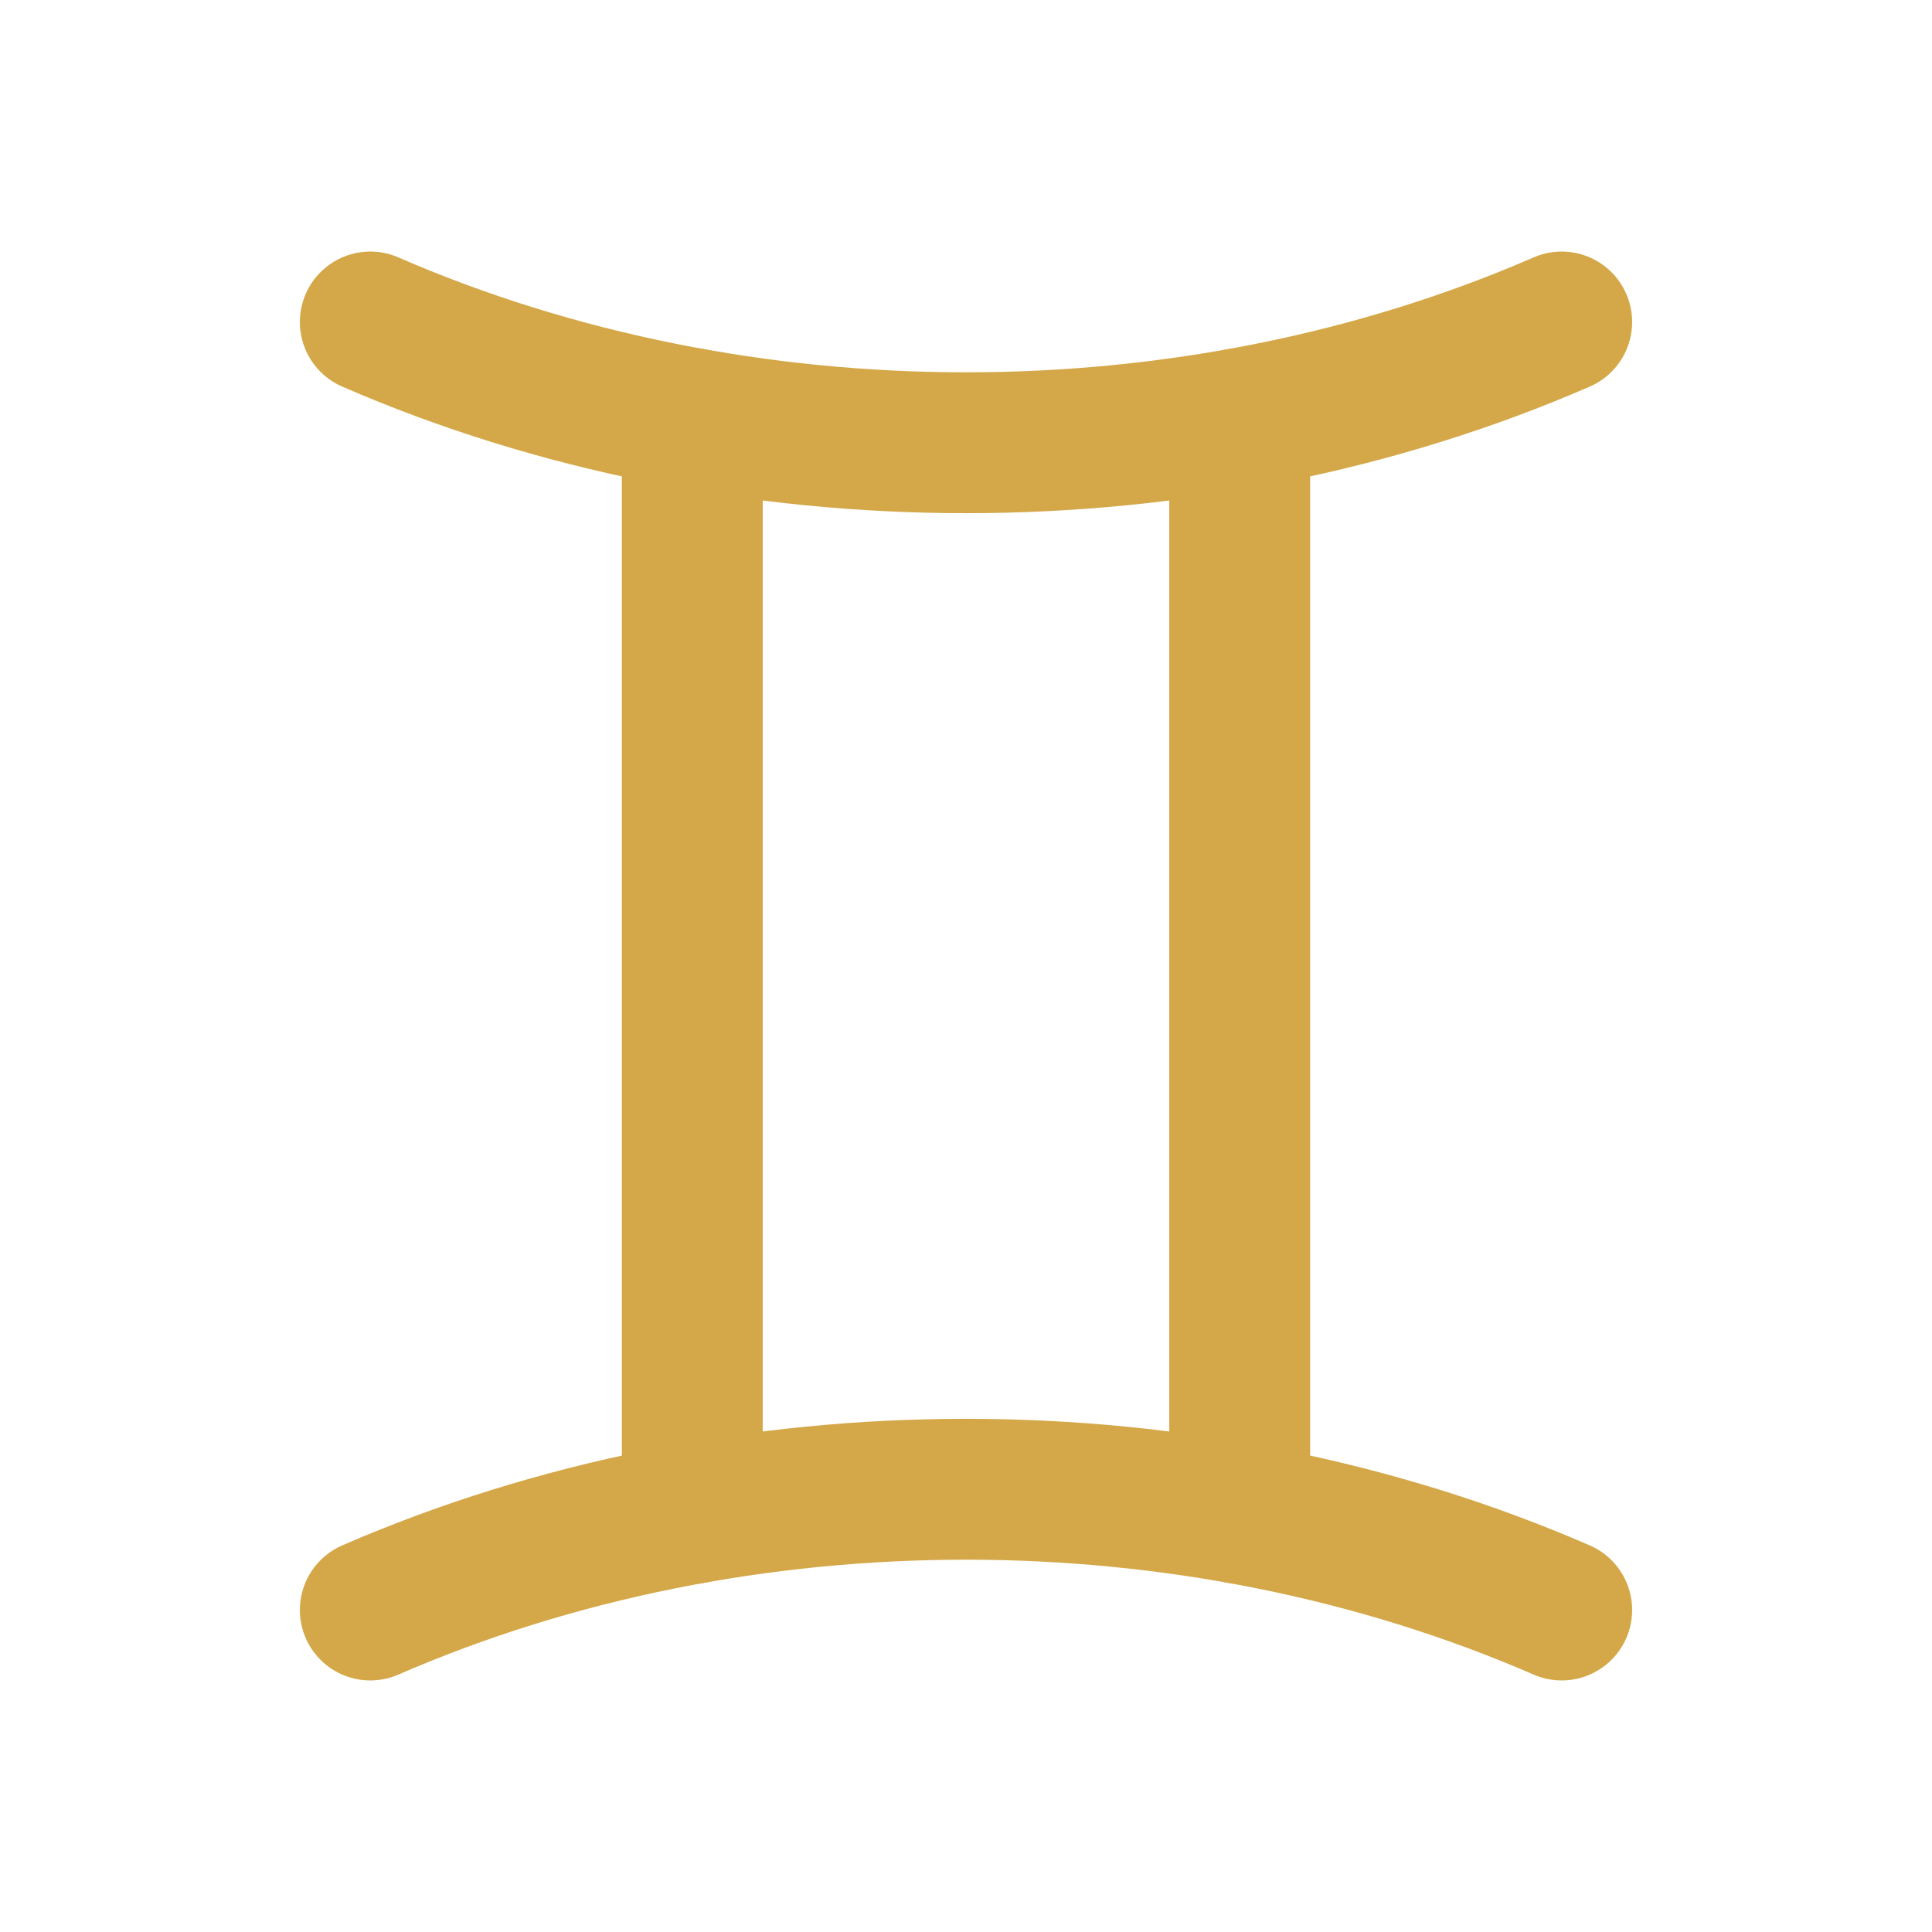
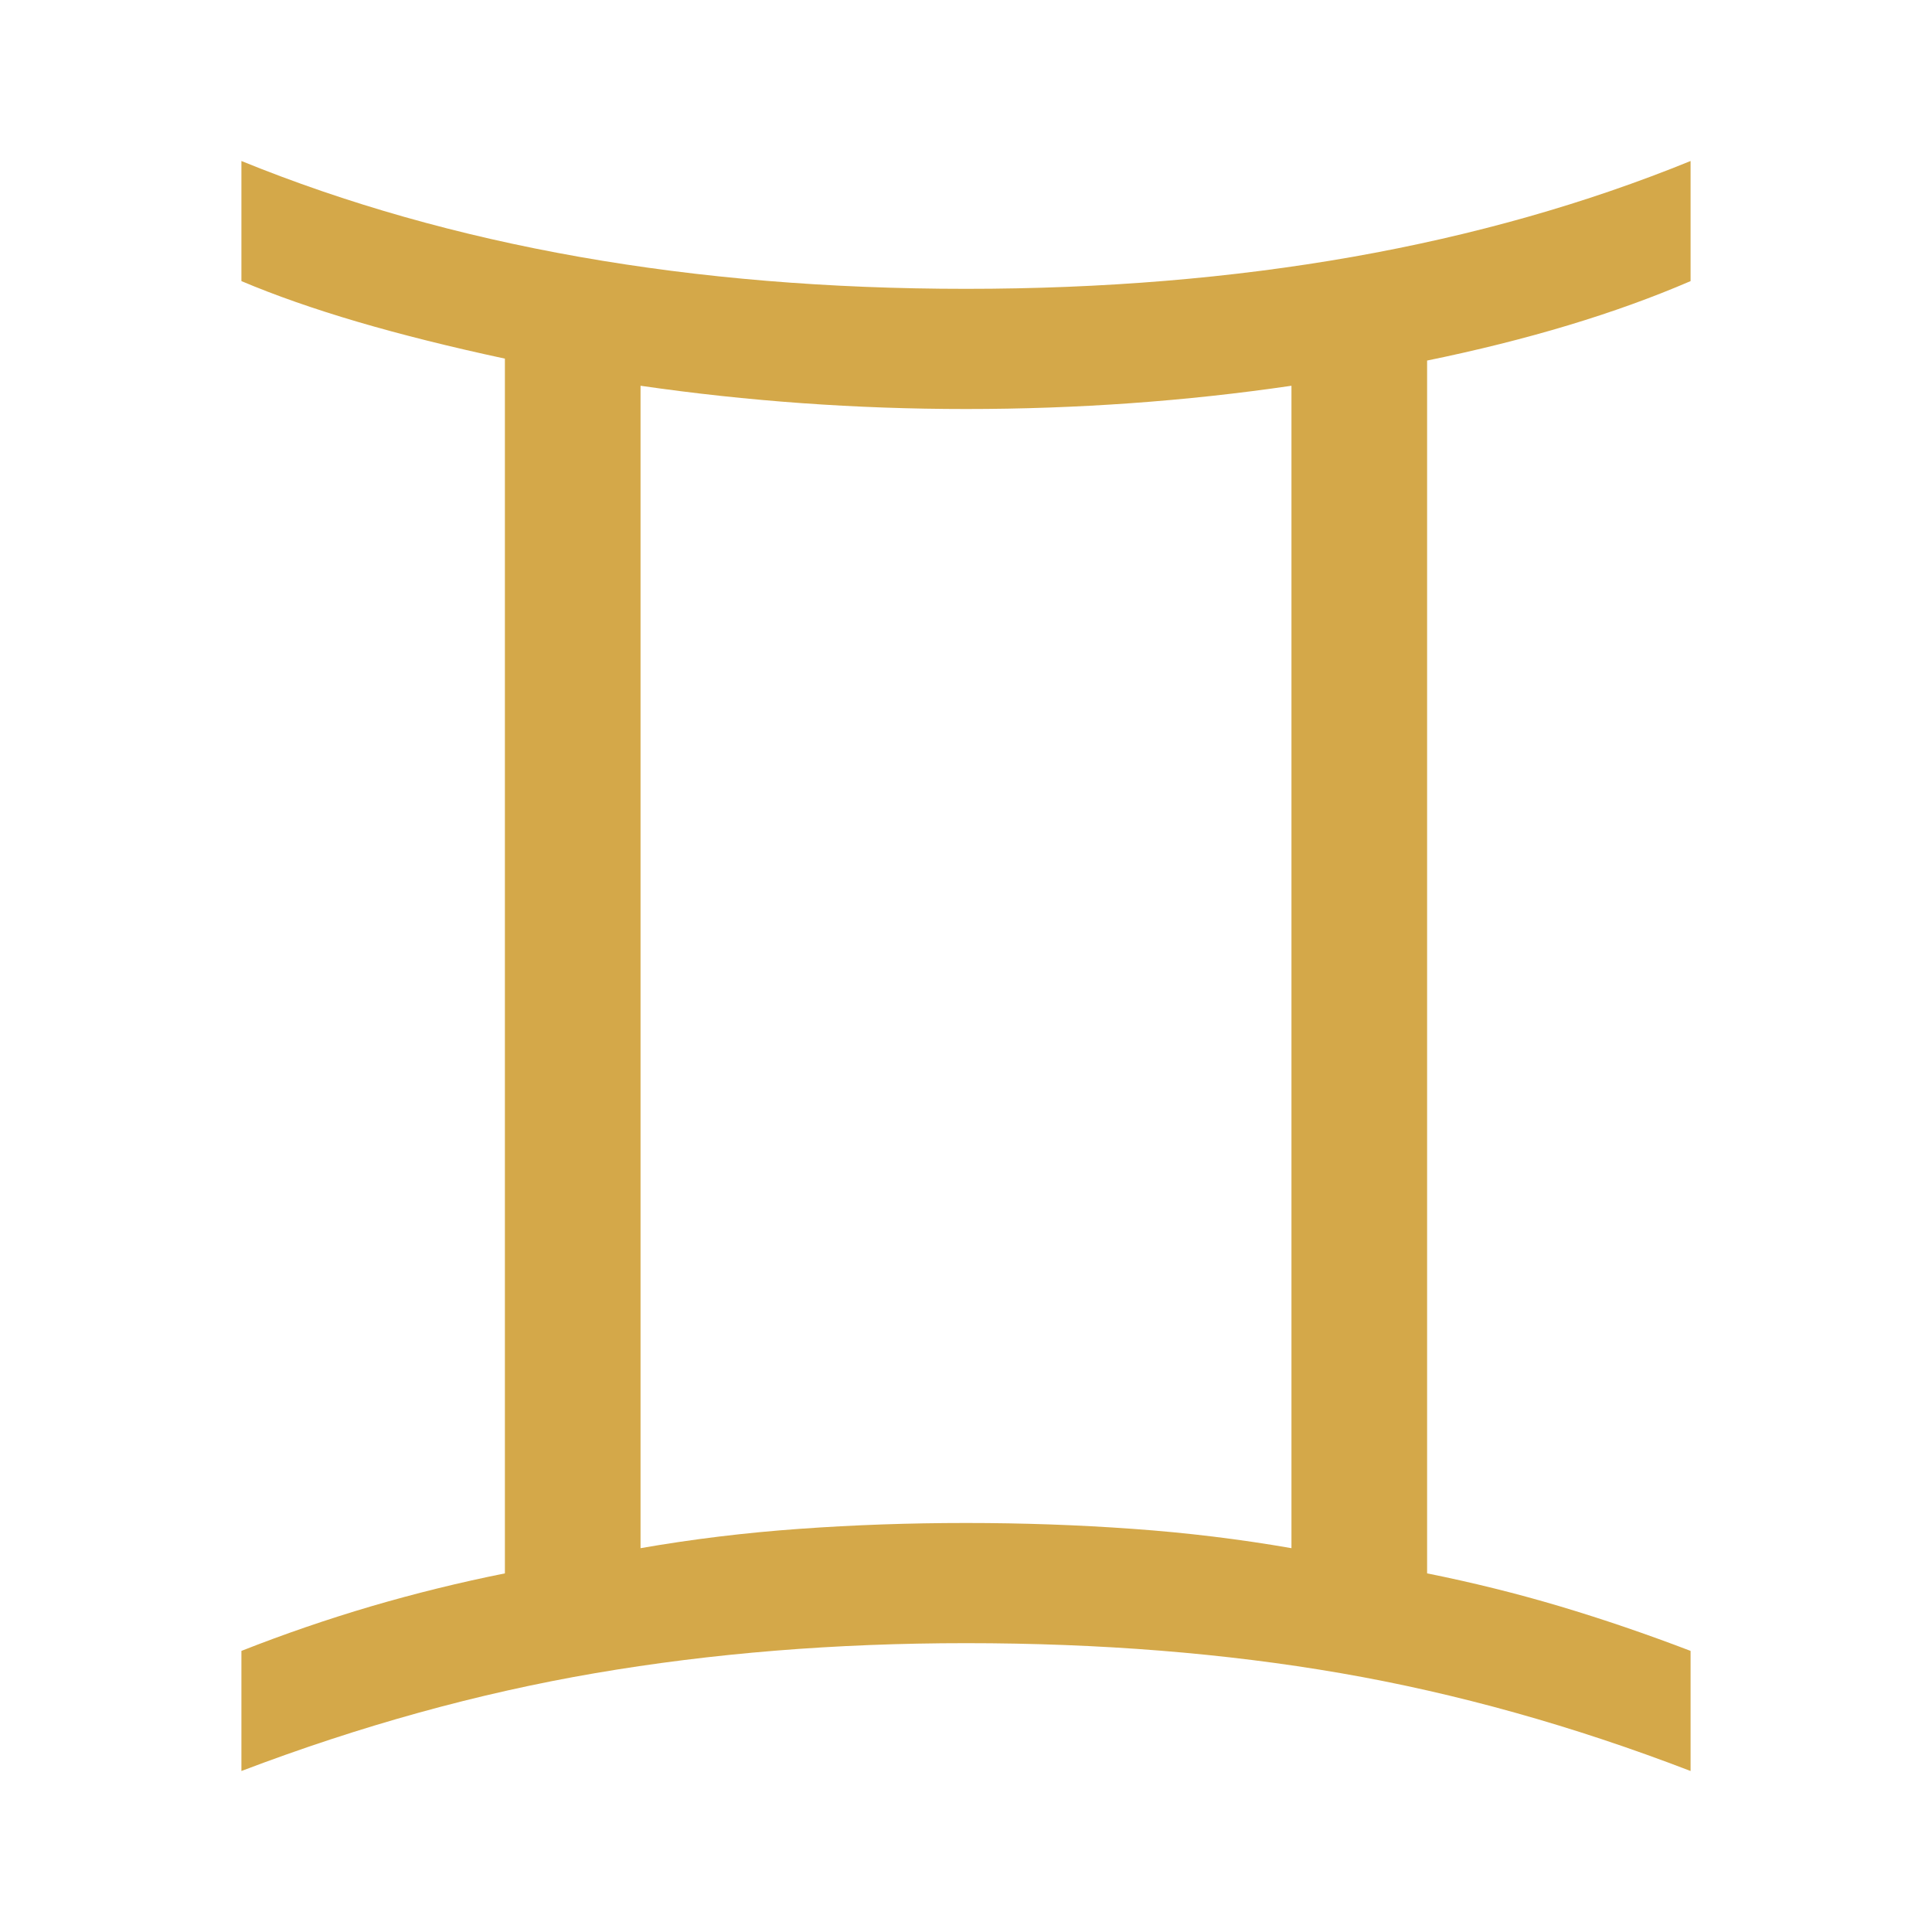
- <svg xmlns="http://www.w3.org/2000/svg" viewBox="0 0 24 24" fill="none" stroke="#d4a849" stroke-width="1.75" stroke-linecap="round" stroke-linejoin="round">
-   <path d="M4.6 4c4.6 2 10.2 2 14.8 0" />
-   <path d="M4.6 20c4.6-2 10.2-2 14.8 0" />
-   <line x1="8.6" y1="5.2" x2="8.6" y2="18.8" />
-   <line x1="15.4" y1="5.2" x2="15.4" y2="18.8" />
+ <svg xmlns="http://www.w3.org/2000/svg" viewBox="0 0 24 24">
+   <path fill="#d4a849" d="M2.999 22V20.508Q3.793 20.195 4.611 19.954Q5.43 19.714 6.272 19.545V4.455Q5.261 4.238 4.443 3.998Q3.625 3.757 2.999 3.492V2.0Q6.898 3.588 12.0 3.588Q17.102 3.588 21.001 2.0V3.492Q19.605 4.094 17.728 4.479V19.545Q18.57 19.714 19.377 19.954Q20.183 20.195 21.001 20.508V22Q18.811 21.158 16.657 20.785Q14.503 20.412 12.0 20.412Q9.569 20.412 7.391 20.785Q5.213 21.158 2.999 22ZM7.957 19.232Q8.919 19.064 9.93 18.992Q10.941 18.919 12.0 18.919Q13.059 18.919 14.07 18.992Q15.081 19.064 16.043 19.232V4.792Q14.07 5.081 12.0 5.081Q9.954 5.081 7.957 4.792Z" />
</svg>
